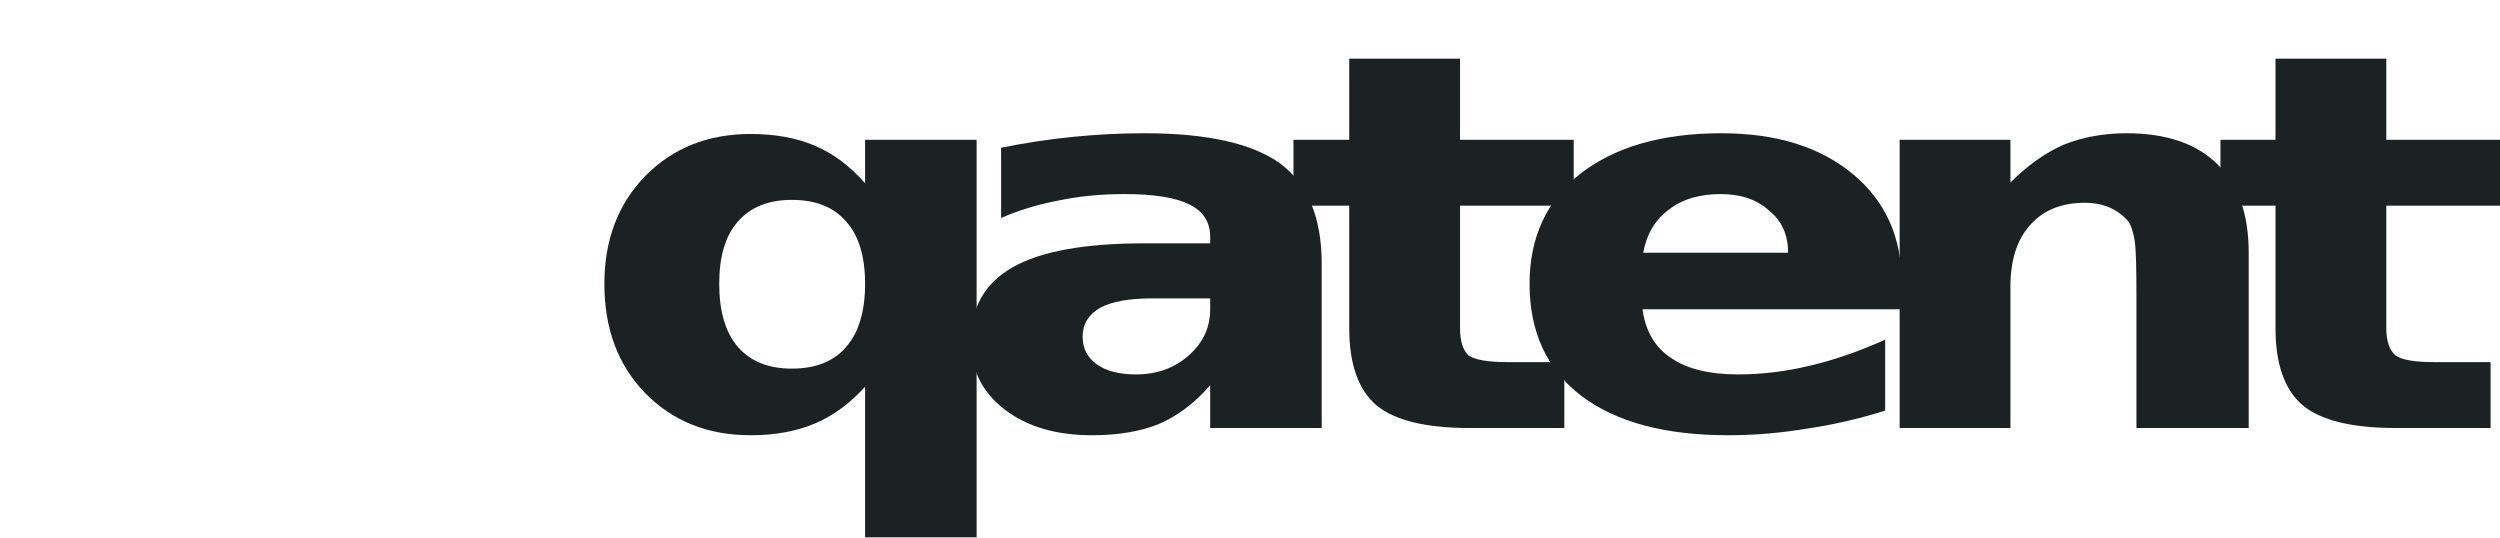
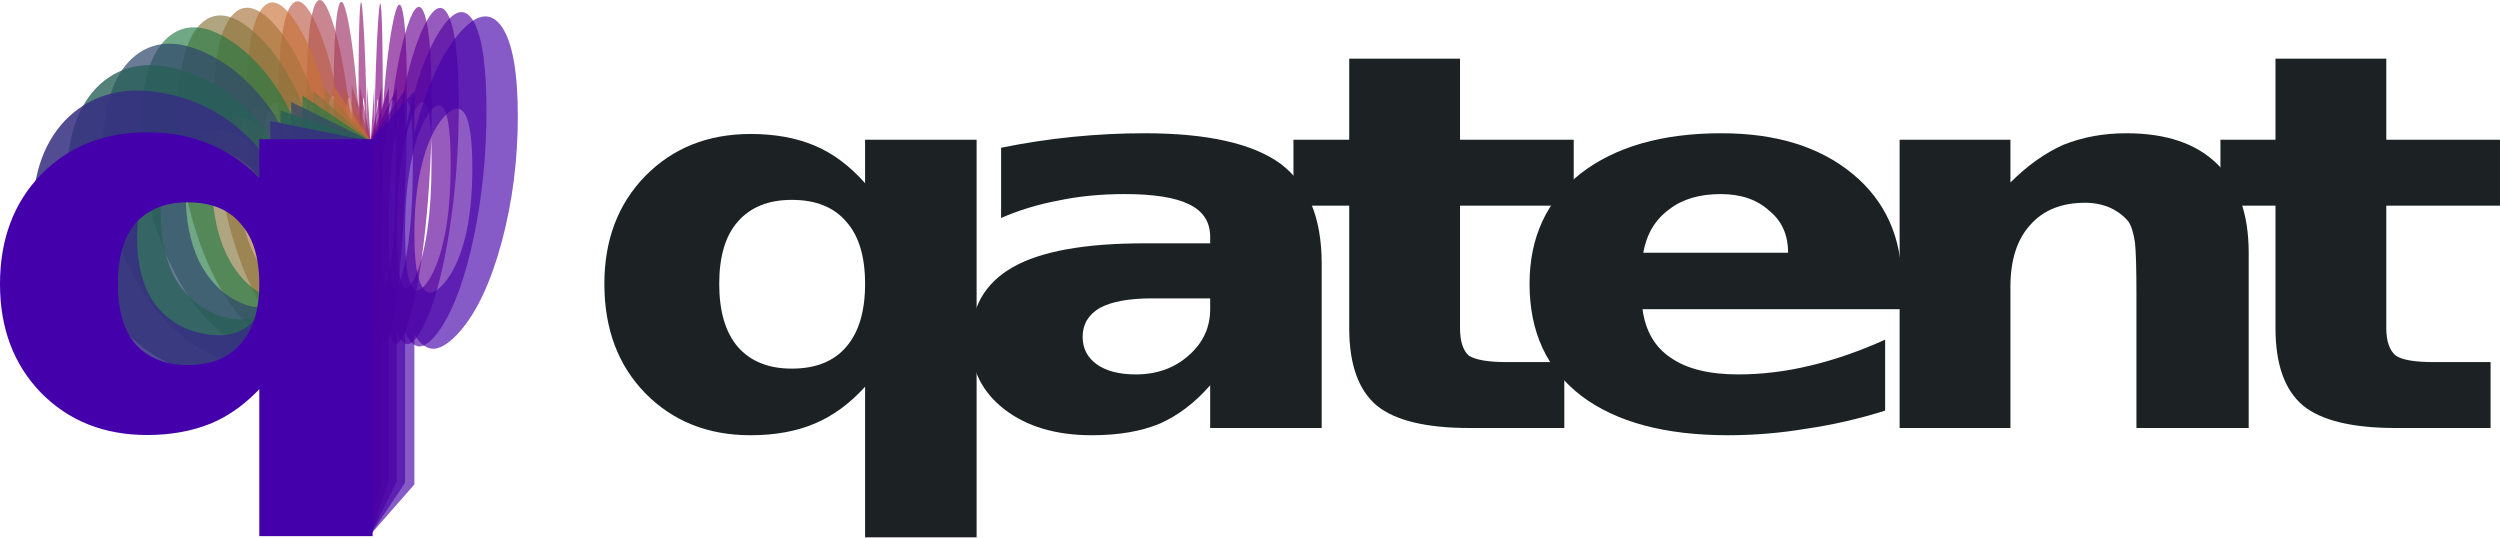
- <svg xmlns="http://www.w3.org/2000/svg" xmlns:xlink="http://www.w3.org/1999/xlink" viewBox="-43.94 24 345.203 74.199" width="345.203" height="74.199" version="1.1" preserveAspectRatio="xMidYMid meet" id="svgqatent">
+ <svg xmlns="http://www.w3.org/2000/svg" viewBox="-43.94 24 345.203 74.199" width="345.203" height="74.199" version="1.1" preserveAspectRatio="xMidYMid meet" id="svgqatent">
  <defs id="defs7">
    <symbol id="qsym">
      <path transform="scale(1.05)" style="fill-rule:nonzero;stroke-width:0.5px;shape-rendering:geometricPrecision" d="m 127.6,149.5 q -4.4,0 -7,2.8 -2.4,2.8 -2.4,8.2 0,5.3 2.4,8.1 2.6,2.8 7,2.8 4.7,0 7.1,-2.8 2.6,-2.8 2.6,-8.1 0,-5.4 -2.6,-8.2 -2.4,-2.8 -7.1,-2.8 z m 9.7,24.2 q -3.1,3.4 -6.7,4.9 -3.7,1.5 -8.3,1.5 -8.4,0 -13.8,-5.5 -5.3,-5.5 -5.3,-14.1 0,-8.7 5.3,-14.2 5.4,-5.5 13.8,-5.5 4.6,0 8.3,1.6 3.6,1.5 6.7,4.8 v -5.5 h 14.4 v 51.7 h -14.4 z" id="path2" />
    </symbol>
    <style id="style5">
      svg { background: none; /* none, #00b140, black */ }
			#bq { opacity: 1; fill: #1c2224; }
			.letter { opacity: 1; }
		</style>
  </defs>
-   <g transform="translate(-10.2375,-151.6006)" id="g36">
-     <g id="card2" transform="translate(-141.8,46.3)">
-       <use id="s7-3" class="qpl" xlink:href="#qsym" style="fill:#800080;fill-opacity:0.644" data-svg-origin="159.2849884033203 203.06997680664062" transform="matrix(-0.0327,0.49892,0,1,164.4939,-79.47197)" x="0" y="0" width="100%" height="100%" />
-       <use id="s6-3" class="qpl" xlink:href="#qsym" style="fill:#740088;fill-opacity:0.644" data-svg-origin="159.2849884033203 203.06997680664062" transform="matrix(-0.09852,0.49529,0,1,174.9778,-78.89331)" x="0" y="0" width="100%" height="100%" />
-       <use id="s5-3" class="qpl" xlink:href="#qsym" style="fill:#680090;fill-opacity:0.644" data-svg-origin="159.2849884033203 203.06997680664062" transform="matrix(-0.16554,0.48766,0,1,185.6532,-77.67835)" x="0" y="0" width="100%" height="100%" />
-       <use id="s4-3" class="qpl" xlink:href="#qsym" style="fill:#5c0099;fill-opacity:0.644" data-svg-origin="159.2849884033203 203.06997680664062" transform="matrix(-0.23883,0.48431,0,1,197.328,-77.14352)" x="0" y="0" width="100%" height="100%" />
-       <use id="s3-3" class="qpl" xlink:href="#qsym" style="fill:#5000a1;fill-opacity:0.644" data-svg-origin="159.2849884033203 203.06997680664062" transform="matrix(-0.31389,0.46978,0,1,209.2841,-74.82895)" x="0" y="0" width="100%" height="100%" />
-       <use id="s2-3" class="qpl" xlink:href="#qsym" style="fill:#4400aa;fill-opacity:0.644" data-svg-origin="159.2849884033203 203.06997680664062" transform="matrix(-0.3989,0.45486,0,1,222.8244,-72.45286)" x="0" y="0" width="100%" height="100%" />
-       <use id="s8-3" class="qpl" xlink:href="#qsym" style="fill:#8e1671;fill-opacity:0.644" data-svg-origin="159.2849884033203 203.06997680664062" transform="matrix(0.03302,0.50391,0,1,154.024,-80.26669)" x="0" y="0" width="100%" height="100%" />
-       <use id="s9-3" class="qpl" xlink:href="#qsym" style="fill:#9c2d62;fill-opacity:0.644" data-svg-origin="159.2849884033203 203.06997680664062" transform="matrix(0.10047,0.5051,0,1,143.2814,-80.45555)" x="0" y="0" width="100%" height="100%" />
-       <use id="s10-3" class="qpl" xlink:href="#qsym" style="fill:#ab4354;fill-opacity:0.644" data-svg-origin="159.2849884033203 203.06997680664062" transform="matrix(0.17357,0.51134,0,1,131.6367,-81.44915)" x="0" y="0" width="100%" height="100%" />
-       <use id="s11-3" class="qpl" xlink:href="#qsym" style="fill:#b95a45;fill-opacity:0.644" data-svg-origin="159.2849884033203 203.06997680664062" transform="matrix(0.24989,0.50673,0,1,119.4808,-80.71498)" x="0" y="0" width="100%" height="100%" />
-       <use id="s12-3" class="qpl" xlink:href="#qsym" style="fill:#c87137;fill-opacity:0.644" data-svg-origin="159.2849884033203 203.06997680664062" transform="matrix(0.33611,0.50303,0,1,105.7461,-80.12658)" x="0" y="0" width="100%" height="100%" />
-       <use id="s13-3" class="qpl" xlink:href="#qsym" style="fill:#a67239;fill-opacity:0.644" data-svg-origin="159.2849884033203 203.06997680664062" transform="matrix(0.42527,0.48493,0,1,91.54458,-77.24313)" x="0" y="0" width="100%" height="100%" />
-       <use id="s14-3" class="qpl" xlink:href="#qsym" style="fill:#85733c;fill-opacity:0.644" data-svg-origin="159.2849884033203 203.06997680664062" transform="matrix(0.52252,0.45824,0,1,76.05402,-72.9916)" x="0" y="0" width="100%" height="100%" />
-       <use id="s15-3" class="qpl" xlink:href="#qsym" style="fill:#217844;fill-opacity:0.644" data-svg-origin="159.2849884033203 203.06997680664062" transform="matrix(0.6236,0.41667,0,1,59.95452,-66.3705)" x="0" y="0" width="100%" height="100%" />
-       <use id="s16-3" class="qpl" xlink:href="#qsym" style="fill:#2f486c;fill-opacity:0.715" data-svg-origin="159.2849884033203 203.06997680664062" transform="matrix(0.72646,0.35825,0,1,43.56971,-57.06446)" x="0" y="0" width="100%" height="100%" />
-       <use id="s17-3" class="qpl" xlink:href="#qsym" style="fill:#286058;fill-opacity:0.787" data-svg-origin="159.2849884033203 203.06997680664062" transform="matrix(0.82382,0.27965,0,1,28.06136,-44.54442)" x="0" y="0" width="100%" height="100%" />
-       <use id="s18-3" class="qpl" xlink:href="#qsym" style="fill:#362f81;fill-opacity:0.858" data-svg-origin="159.2849884033203 203.06997680664062" transform="matrix(0.91703,0.1824,0,1,13.2152,-29.05509)" x="0" y="0" width="100%" height="100%" />
-       <use id="s19-3" class="qpl" xlink:href="#qsym" style="fill:#3d1895;fill-opacity:1" data-svg-origin="159.2849884033203 203.06997680664062" transform="matrix(0.99785,0.0654,0,1,0.3410414,-10.41774)" x="0" y="0" width="100%" height="100%" />
-       <use id="s1" xlink:href="#qsym" style="opacity:1;fill:#4400aa;fill-opacity:1;stroke:#4400aa" x="0" y="0" width="100%" height="100%" />
-     </g>
-     <g id="qatent" transform="translate(32)">
-       <path d="m 93.43,216.8 q -4.8,0 -7.23,1.3 -2.41,1.4 -2.41,4 0,2.4 1.94,3.8 1.95,1.4 5.42,1.4 4.33,0 7.26,-2.6 2.99,-2.6 2.99,-6.4 v -1.5 z M 116.8,212 v 22.7 h -15.4 v -5.9 q -3.13,3.6 -6.97,5.3 -3.85,1.6 -9.36,1.6 -7.47,0 -12.11,-3.6 -4.62,-3.6 -4.62,-9.4 0,-6.9 5.8,-10.2 5.79,-3.3 18.2,-3.3 h 9.06 v -0.9 q 0,-3.1 -2.94,-4.5 -2.84,-1.4 -8.88,-1.4 -4.94,0 -9.17,0.9 -4.23,0.8 -7.88,2.4 V 196 q 4.93,-1 9.88,-1.5 4.98,-0.5 9.93,-0.5 12.96,0 18.76,4.2 5.7,4.3 5.7,13.8 z" style="opacity:1;fill:#1c2224;fill-opacity:1;fill-rule:nonzero;stroke:#1c2224;stroke-width:0;stroke-dasharray:263.436;stroke-dashoffset:256.362" id="ba" class="letter" />
-       <path d="m 135.9,183.7 v 11.2 h 15.7 v 9.1 h -15.7 v 16.9 q 0,2.7 1.2,3.8 1.4,0.9 5.3,0.9 h 7.9 v 9.1 h -13.1 q -9,0 -12.8,-3.1 -3.8,-3.2 -3.8,-10.7 V 204 h -7.7 v -9.1 h 7.7 v -11.2 z" style="opacity:1;fill:#1c2224;fill-opacity:1;fill-rule:nonzero;stroke:#1c2224;stroke-width:0;stroke-dasharray:202.939;stroke-dashoffset:197.49" id="bt1" class="letter" />
-       <path d="m 196.9,214.7 v 3.6 h -35.8 q 0.6,4.5 3.9,6.7 3.3,2.3 9.3,2.3 4.9,0 9.9,-1.2 5.1,-1.2 10.4,-3.6 v 9.8 q -5.4,1.7 -10.9,2.5 -5.4,0.9 -10.8,0.9 -13,0 -20.2,-5.4 -7.2,-5.5 -7.2,-15.5 0,-9.6 7,-15.2 7.2,-5.6 19.5,-5.6 11.3,0 18.1,5.6 6.8,5.6 6.8,15.1 z m -15.7,-4.2 q 0,-3.7 -2.6,-5.8 -2.5,-2.3 -6.7,-2.3 -4.4,0 -7.1,2.1 -2.9,2.1 -3.6,6 z" style="opacity:1;fill:#1c2224;fill-opacity:1;fill-rule:nonzero;stroke:#1c2224;stroke-width:0;stroke-dasharray:259.753;stroke-dashoffset:252.778" id="be" class="letter" />
-       <path d="m 244.8,210.5 v 24.2 h -15.5 v -4 -14.5 q 0,-5.2 -0.2,-7.1 -0.3,-2 -0.9,-2.9 -1,-1.2 -2.5,-1.9 -1.6,-0.7 -3.5,-0.7 -4.9,0 -7.6,3.1 -2.7,3 -2.7,8.5 v 19.5 h -15.3 v -39.8 h 15.3 v 5.9 q 3.5,-3.5 7.3,-5.2 4,-1.6 8.7,-1.6 8.2,0 12.5,4.2 4.4,4.2 4.4,12.3 z" style="opacity:1;fill:#1c2224;fill-opacity:1;fill-rule:nonzero;stroke:#1c2224;stroke-width:0;stroke-dasharray:244.289;stroke-dashoffset:237.729" id="bn" class="letter" />
-       <path d="m 263.8,183.7 v 11.2 h 15.7 v 9.1 h -15.7 v 16.9 q 0,2.7 1.3,3.8 1.3,0.9 5.3,0.9 h 7.8 v 9.1 h -13.1 q -9,0 -12.8,-3.1 -3.8,-3.2 -3.8,-10.7 V 204 h -7.6 v -9.1 h 7.6 v -11.2 z" style="opacity:1;fill:#1c2224;fill-opacity:1;fill-rule:nonzero;stroke:#1c2224;stroke-width:0;stroke-dasharray:202.939;stroke-dashoffset:197.49" id="bt2" class="letter" />
-       <path d="m 43.63,203.2 q -4.83,0 -7.45,3 -2.57,2.9 -2.57,8.6 0,5.7 2.57,8.7 2.62,3 7.45,3 4.95,0 7.51,-3 2.61,-3 2.61,-8.7 0,-5.7 -2.61,-8.6 -2.56,-3 -7.51,-3 z M 53.75,229 q -3.17,3.5 -6.98,5.1 -3.8,1.6 -8.83,1.6 -8.83,0 -14.54,-5.8 -5.65,-5.8 -5.65,-15.1 0,-9.1 5.65,-14.9 5.71,-5.8 14.54,-5.8 5.03,0 8.83,1.6 3.81,1.6 6.98,5.2 v -6 h 15.4 v 54.9 h -15.4 z" style="opacity:1;fill:#1c2224;fill-opacity:1;fill-rule:nonzero;stroke:#1c2224;stroke-width:0;stroke-dasharray:292.743;stroke-dashoffset:284.882" id="bq" />
-     </g>
+   <g id="s7-3" style="fill:#800080;fill-opacity:0.644" transform="matrix(-0.0327,0.49892,0,1,12.45636,-184.7725)">
+     <path id="path898" d="m 127.6,149.5 q -4.4,0 -7,2.8 -2.4,2.8 -2.4,8.2 0,5.3 2.4,8.1 2.6,2.8 7,2.8 4.7,0 7.1,-2.8 2.6,-2.8 2.6,-8.1 0,-5.4 -2.6,-8.2 -2.4,-2.8 -7.1,-2.8 z m 9.7,24.2 q -3.1,3.4 -6.7,4.9 -3.7,1.5 -8.3,1.5 -8.4,0 -13.8,-5.5 -5.3,-5.5 -5.3,-14.1 0,-8.7 5.3,-14.2 5.4,-5.5 13.8,-5.5 4.6,0 8.3,1.6 3.6,1.5 6.7,4.8 v -5.5 h 14.4 v 51.7 h -14.4 z" style="fill-rule:nonzero;stroke-width:0.5px;shape-rendering:geometricPrecision" transform="scale(1.05)" />
  </g>
+   <g id="s6-3" style="fill:#740088;fill-opacity:0.644" transform="matrix(-0.09852,0.49529,0,1,22.94034,-184.1939)">
+     <path id="path902" d="m 127.6,149.5 q -4.4,0 -7,2.8 -2.4,2.8 -2.4,8.2 0,5.3 2.4,8.1 2.6,2.8 7,2.8 4.7,0 7.1,-2.8 2.6,-2.8 2.6,-8.1 0,-5.4 -2.6,-8.2 -2.4,-2.8 -7.1,-2.8 z m 9.7,24.2 q -3.1,3.4 -6.7,4.9 -3.7,1.5 -8.3,1.5 -8.4,0 -13.8,-5.5 -5.3,-5.5 -5.3,-14.1 0,-8.7 5.3,-14.2 5.4,-5.5 13.8,-5.5 4.6,0 8.3,1.6 3.6,1.5 6.7,4.8 v -5.5 h 14.4 v 51.7 h -14.4 z" style="fill-rule:nonzero;stroke-width:0.5px;shape-rendering:geometricPrecision" transform="scale(1.05)" />
+   </g>
+   <g id="s5-3" style="fill:#680090;fill-opacity:0.644" transform="matrix(-0.16554,0.48766,0,1,33.61574,-182.9789)">
+     <path id="path906" d="m 127.6,149.5 q -4.4,0 -7,2.8 -2.4,2.8 -2.4,8.2 0,5.3 2.4,8.1 2.6,2.8 7,2.8 4.7,0 7.1,-2.8 2.6,-2.8 2.6,-8.1 0,-5.4 -2.6,-8.2 -2.4,-2.8 -7.1,-2.8 z m 9.7,24.2 q -3.1,3.4 -6.7,4.9 -3.7,1.5 -8.3,1.5 -8.4,0 -13.8,-5.5 -5.3,-5.5 -5.3,-14.1 0,-8.7 5.3,-14.2 5.4,-5.5 13.8,-5.5 4.6,0 8.3,1.6 3.6,1.5 6.7,4.8 v -5.5 h 14.4 v 51.7 h -14.4 z" style="fill-rule:nonzero;stroke-width:0.5px;shape-rendering:geometricPrecision" transform="scale(1.05)" />
+   </g>
+   <g id="s4-3" style="fill:#5c0099;fill-opacity:0.644" transform="matrix(-0.23883,0.48431,0,1,45.29046,-182.4441)">
+     <path id="path910" d="m 127.6,149.5 q -4.4,0 -7,2.8 -2.4,2.8 -2.4,8.2 0,5.3 2.4,8.1 2.6,2.8 7,2.8 4.7,0 7.1,-2.8 2.6,-2.8 2.6,-8.1 0,-5.4 -2.6,-8.2 -2.4,-2.8 -7.1,-2.8 z m 9.7,24.2 q -3.1,3.4 -6.7,4.9 -3.7,1.5 -8.3,1.5 -8.4,0 -13.8,-5.5 -5.3,-5.5 -5.3,-14.1 0,-8.7 5.3,-14.2 5.4,-5.5 13.8,-5.5 4.6,0 8.3,1.6 3.6,1.5 6.7,4.8 v -5.5 h 14.4 v 51.7 h -14.4 z" style="fill-rule:nonzero;stroke-width:0.5px;shape-rendering:geometricPrecision" transform="scale(1.05)" />
+   </g>
+   <g id="s3-3" style="fill:#5000a1;fill-opacity:0.644" transform="matrix(-0.31389,0.46978,0,1,57.2466,-180.1295)">
+     <path id="path914" d="m 127.6,149.5 q -4.4,0 -7,2.8 -2.4,2.8 -2.4,8.2 0,5.3 2.4,8.1 2.6,2.8 7,2.8 4.7,0 7.1,-2.8 2.6,-2.8 2.6,-8.1 0,-5.4 -2.6,-8.2 -2.4,-2.8 -7.1,-2.8 z m 9.7,24.2 q -3.1,3.4 -6.7,4.9 -3.7,1.5 -8.3,1.5 -8.4,0 -13.8,-5.5 -5.3,-5.5 -5.3,-14.1 0,-8.7 5.3,-14.2 5.4,-5.5 13.8,-5.5 4.6,0 8.3,1.6 3.6,1.5 6.7,4.8 v -5.5 h 14.4 v 51.7 h -14.4 z" style="fill-rule:nonzero;stroke-width:0.5px;shape-rendering:geometricPrecision" transform="scale(1.05)" />
+   </g>
+   <g id="s2-3" style="fill:#4400aa;fill-opacity:0.644" transform="matrix(-0.3989,0.45486,0,1,70.78694,-177.7534)">
+     <path id="path918" d="m 127.6,149.5 q -4.4,0 -7,2.8 -2.4,2.8 -2.4,8.2 0,5.3 2.4,8.1 2.6,2.8 7,2.8 4.7,0 7.1,-2.8 2.6,-2.8 2.6,-8.1 0,-5.4 -2.6,-8.2 -2.4,-2.8 -7.1,-2.8 z m 9.7,24.2 q -3.1,3.4 -6.7,4.9 -3.7,1.5 -8.3,1.5 -8.4,0 -13.8,-5.5 -5.3,-5.5 -5.3,-14.1 0,-8.7 5.3,-14.2 5.4,-5.5 13.8,-5.5 4.6,0 8.3,1.6 3.6,1.5 6.7,4.8 v -5.5 h 14.4 v 51.7 h -14.4 z" style="fill-rule:nonzero;stroke-width:0.5px;shape-rendering:geometricPrecision" transform="scale(1.05)" />
+   </g>
+   <g id="s8-3" style="fill:#8e1671;fill-opacity:0.644" transform="matrix(0.03302,0.50391,0,1,1.98653,-185.5673)">
+     <path id="path922" d="m 127.6,149.5 q -4.4,0 -7,2.8 -2.4,2.8 -2.4,8.2 0,5.3 2.4,8.1 2.6,2.8 7,2.8 4.7,0 7.1,-2.8 2.6,-2.8 2.6,-8.1 0,-5.4 -2.6,-8.2 -2.4,-2.8 -7.1,-2.8 z m 9.7,24.2 q -3.1,3.4 -6.7,4.9 -3.7,1.5 -8.3,1.5 -8.4,0 -13.8,-5.5 -5.3,-5.5 -5.3,-14.1 0,-8.7 5.3,-14.2 5.4,-5.5 13.8,-5.5 4.6,0 8.3,1.6 3.6,1.5 6.7,4.8 v -5.5 h 14.4 v 51.7 h -14.4 z" style="fill-rule:nonzero;stroke-width:0.5px;shape-rendering:geometricPrecision" transform="scale(1.05)" />
+   </g>
+   <g id="s9-3" style="fill:#9c2d62;fill-opacity:0.644" transform="matrix(0.10047,0.5051,0,1,-8.75612,-185.7561)">
+     <path id="path926" d="m 127.6,149.5 q -4.4,0 -7,2.8 -2.4,2.8 -2.4,8.2 0,5.3 2.4,8.1 2.6,2.8 7,2.8 4.7,0 7.1,-2.8 2.6,-2.8 2.6,-8.1 0,-5.4 -2.6,-8.2 -2.4,-2.8 -7.1,-2.8 z m 9.7,24.2 q -3.1,3.4 -6.7,4.9 -3.7,1.5 -8.3,1.5 -8.4,0 -13.8,-5.5 -5.3,-5.5 -5.3,-14.1 0,-8.7 5.3,-14.2 5.4,-5.5 13.8,-5.5 4.6,0 8.3,1.6 3.6,1.5 6.7,4.8 v -5.5 h 14.4 v 51.7 h -14.4 z" style="fill-rule:nonzero;stroke-width:0.5px;shape-rendering:geometricPrecision" transform="scale(1.05)" />
+   </g>
+   <g id="s10-3" style="fill:#ab4354;fill-opacity:0.644" transform="matrix(0.17357,0.51134,0,1,-20.40077,-186.7497)">
+     <path id="path930" d="m 127.6,149.5 q -4.4,0 -7,2.8 -2.4,2.8 -2.4,8.2 0,5.3 2.4,8.1 2.6,2.8 7,2.8 4.7,0 7.1,-2.8 2.6,-2.8 2.6,-8.1 0,-5.4 -2.6,-8.2 -2.4,-2.8 -7.1,-2.8 z m 9.7,24.2 q -3.1,3.4 -6.7,4.9 -3.7,1.5 -8.3,1.5 -8.4,0 -13.8,-5.5 -5.3,-5.5 -5.3,-14.1 0,-8.7 5.3,-14.2 5.4,-5.5 13.8,-5.5 4.6,0 8.3,1.6 3.6,1.5 6.7,4.8 v -5.5 h 14.4 v 51.7 h -14.4 z" style="fill-rule:nonzero;stroke-width:0.5px;shape-rendering:geometricPrecision" transform="scale(1.05)" />
+   </g>
+   <g id="s11-3" style="fill:#b95a45;fill-opacity:0.644" transform="matrix(0.24989,0.50673,0,1,-32.55673,-186.0156)">
+     <path id="path934" d="m 127.6,149.5 q -4.4,0 -7,2.8 -2.4,2.8 -2.4,8.2 0,5.3 2.4,8.1 2.6,2.8 7,2.8 4.7,0 7.1,-2.8 2.6,-2.8 2.6,-8.1 0,-5.4 -2.6,-8.2 -2.4,-2.8 -7.1,-2.8 z m 9.7,24.2 q -3.1,3.4 -6.7,4.9 -3.7,1.5 -8.3,1.5 -8.4,0 -13.8,-5.5 -5.3,-5.5 -5.3,-14.1 0,-8.7 5.3,-14.2 5.4,-5.5 13.8,-5.5 4.6,0 8.3,1.6 3.6,1.5 6.7,4.8 v -5.5 h 14.4 v 51.7 h -14.4 z" style="fill-rule:nonzero;stroke-width:0.5px;shape-rendering:geometricPrecision" transform="scale(1.05)" />
+   </g>
+   <g id="s12-3" style="fill:#c87137;fill-opacity:0.644" transform="matrix(0.33611,0.50303,0,1,-46.29138,-185.4272)">
+     <path id="path938" d="m 127.6,149.5 q -4.4,0 -7,2.8 -2.4,2.8 -2.4,8.2 0,5.3 2.4,8.1 2.6,2.8 7,2.8 4.7,0 7.1,-2.8 2.6,-2.8 2.6,-8.1 0,-5.4 -2.6,-8.2 -2.4,-2.8 -7.1,-2.8 z m 9.7,24.2 q -3.1,3.4 -6.7,4.9 -3.7,1.5 -8.3,1.5 -8.4,0 -13.8,-5.5 -5.3,-5.5 -5.3,-14.1 0,-8.7 5.3,-14.2 5.4,-5.5 13.8,-5.5 4.6,0 8.3,1.6 3.6,1.5 6.7,4.8 v -5.5 h 14.4 v 51.7 h -14.4 z" style="fill-rule:nonzero;stroke-width:0.5px;shape-rendering:geometricPrecision" transform="scale(1.05)" />
+   </g>
+   <g id="s13-3" style="fill:#a67239;fill-opacity:0.644" transform="matrix(0.42527,0.48493,0,1,-60.49292,-182.5437)">
+     <path id="path942" d="m 127.6,149.5 q -4.4,0 -7,2.8 -2.4,2.8 -2.4,8.2 0,5.3 2.4,8.1 2.6,2.8 7,2.8 4.7,0 7.1,-2.8 2.6,-2.8 2.6,-8.1 0,-5.4 -2.6,-8.2 -2.4,-2.8 -7.1,-2.8 z m 9.7,24.2 q -3.1,3.4 -6.7,4.9 -3.7,1.5 -8.3,1.5 -8.4,0 -13.8,-5.5 -5.3,-5.5 -5.3,-14.1 0,-8.7 5.3,-14.2 5.4,-5.5 13.8,-5.5 4.6,0 8.3,1.6 3.6,1.5 6.7,4.8 v -5.5 h 14.4 v 51.7 h -14.4 z" style="fill-rule:nonzero;stroke-width:0.5px;shape-rendering:geometricPrecision" transform="scale(1.05)" />
+   </g>
+   <g id="s14-3" style="fill:#85733c;fill-opacity:0.644" transform="matrix(0.52252,0.45824,0,1,-75.98348,-178.2922)">
+     <path id="path946" d="m 127.6,149.5 q -4.4,0 -7,2.8 -2.4,2.8 -2.4,8.2 0,5.3 2.4,8.1 2.6,2.8 7,2.8 4.7,0 7.1,-2.8 2.6,-2.8 2.6,-8.1 0,-5.4 -2.6,-8.2 -2.4,-2.8 -7.1,-2.8 z m 9.7,24.2 q -3.1,3.4 -6.7,4.9 -3.7,1.5 -8.3,1.5 -8.4,0 -13.8,-5.5 -5.3,-5.5 -5.3,-14.1 0,-8.7 5.3,-14.2 5.4,-5.5 13.8,-5.5 4.6,0 8.3,1.6 3.6,1.5 6.7,4.8 v -5.5 h 14.4 v 51.7 h -14.4 z" style="fill-rule:nonzero;stroke-width:0.5px;shape-rendering:geometricPrecision" transform="scale(1.05)" />
+   </g>
+   <g id="s15-3" style="fill:#217844;fill-opacity:0.644" transform="matrix(0.6236,0.41667,0,1,-92.08298,-171.6711)">
+     <path id="path950" d="m 127.6,149.5 q -4.4,0 -7,2.8 -2.4,2.8 -2.4,8.2 0,5.3 2.4,8.1 2.6,2.8 7,2.8 4.7,0 7.1,-2.8 2.6,-2.8 2.6,-8.1 0,-5.4 -2.6,-8.2 -2.4,-2.8 -7.1,-2.8 z m 9.7,24.2 q -3.1,3.4 -6.7,4.9 -3.7,1.5 -8.3,1.5 -8.4,0 -13.8,-5.5 -5.3,-5.5 -5.3,-14.1 0,-8.7 5.3,-14.2 5.4,-5.5 13.8,-5.5 4.6,0 8.3,1.6 3.6,1.5 6.7,4.8 v -5.5 h 14.4 v 51.7 h -14.4 z" style="fill-rule:nonzero;stroke-width:0.5px;shape-rendering:geometricPrecision" transform="scale(1.05)" />
+   </g>
+   <g id="s16-3" style="fill:#2f486c;fill-opacity:0.715" transform="matrix(0.72646,0.35825,0,1,-108.4678,-162.365)">
+     <path id="path954" d="m 127.6,149.5 q -4.4,0 -7,2.8 -2.4,2.8 -2.4,8.2 0,5.3 2.4,8.1 2.6,2.8 7,2.8 4.7,0 7.1,-2.8 2.6,-2.8 2.6,-8.1 0,-5.4 -2.6,-8.2 -2.4,-2.8 -7.1,-2.8 z m 9.7,24.2 q -3.1,3.4 -6.7,4.9 -3.7,1.5 -8.3,1.5 -8.4,0 -13.8,-5.5 -5.3,-5.5 -5.3,-14.1 0,-8.7 5.3,-14.2 5.4,-5.5 13.8,-5.5 4.6,0 8.3,1.6 3.6,1.5 6.7,4.8 v -5.5 h 14.4 v 51.7 h -14.4 z" style="fill-rule:nonzero;stroke-width:0.5px;shape-rendering:geometricPrecision" transform="scale(1.05)" />
+   </g>
+   <g id="s17-3" style="fill:#286058;fill-opacity:0.787" transform="matrix(0.82382,0.27965,0,1,-123.9761,-149.845)">
+     <path id="path958" d="m 127.6,149.5 q -4.4,0 -7,2.8 -2.4,2.8 -2.4,8.2 0,5.3 2.4,8.1 2.6,2.8 7,2.8 4.7,0 7.1,-2.8 2.6,-2.8 2.6,-8.1 0,-5.4 -2.6,-8.2 -2.4,-2.8 -7.1,-2.8 z m 9.7,24.2 q -3.1,3.4 -6.7,4.9 -3.7,1.5 -8.3,1.5 -8.4,0 -13.8,-5.5 -5.3,-5.5 -5.3,-14.1 0,-8.7 5.3,-14.2 5.4,-5.5 13.8,-5.5 4.6,0 8.3,1.6 3.6,1.5 6.7,4.8 v -5.5 h 14.4 v 51.7 h -14.4 z" style="fill-rule:nonzero;stroke-width:0.5px;shape-rendering:geometricPrecision" transform="scale(1.05)" />
+   </g>
+   <g id="s18-3" style="fill:#362f81;fill-opacity:0.858" transform="matrix(0.91703,0.1824,0,1,-138.8223,-134.3557)">
+     <path id="path962" d="m 127.6,149.5 q -4.4,0 -7,2.8 -2.4,2.8 -2.4,8.2 0,5.3 2.4,8.1 2.6,2.8 7,2.8 4.7,0 7.1,-2.8 2.6,-2.8 2.6,-8.1 0,-5.4 -2.6,-8.2 -2.4,-2.8 -7.1,-2.8 z m 9.7,24.2 q -3.1,3.4 -6.7,4.9 -3.7,1.5 -8.3,1.5 -8.4,0 -13.8,-5.5 -5.3,-5.5 -5.3,-14.1 0,-8.7 5.3,-14.2 5.4,-5.5 13.8,-5.5 4.6,0 8.3,1.6 3.6,1.5 6.7,4.8 v -5.5 h 14.4 v 51.7 h -14.4 z" style="fill-rule:nonzero;stroke-width:0.5px;shape-rendering:geometricPrecision" transform="scale(1.05)" />
+   </g>
+   <g id="s1" style="fill:#4400aa;fill-opacity:1;stroke:#4400aa" transform="translate(-152.0375,-105.3006)">
+     <path id="path894" d="m 127.6,149.5 q -4.4,0 -7,2.8 -2.4,2.8 -2.4,8.2 0,5.3 2.4,8.1 2.6,2.8 7,2.8 4.7,0 7.1,-2.8 2.6,-2.8 2.6,-8.1 0,-5.4 -2.6,-8.2 -2.4,-2.8 -7.1,-2.8 z m 9.7,24.2 q -3.1,3.4 -6.7,4.9 -3.7,1.5 -8.3,1.5 -8.4,0 -13.8,-5.5 -5.3,-5.5 -5.3,-14.1 0,-8.7 5.3,-14.2 5.4,-5.5 13.8,-5.5 4.6,0 8.3,1.6 3.6,1.5 6.7,4.8 v -5.5 h 14.4 v 51.7 h -14.4 z" style="fill-rule:nonzero;stroke-width:0.5px;shape-rendering:geometricPrecision" transform="scale(1.05)" />
+   </g>
+   <path d="m 115.192,65.199 q -4.8,0 -7.23,1.3 -2.41,1.4 -2.41,4 0,2.4 1.94,3.8 1.95,1.4 5.42,1.4 4.33,0 7.26,-2.6 2.99,-2.6 2.99,-6.4 v -1.5 z m 23.37,-4.8 v 22.7 h -15.4 v -5.9 q -3.13,3.6 -6.97,5.3 -3.85,1.6 -9.36,1.6 -7.47,0 -12.11,-3.6 -4.62,-3.6 -4.62,-9.4 0,-6.9 5.8,-10.2 5.79,-3.3 18.2,-3.3 h 9.06 v -0.9 q 0,-3.1 -2.94,-4.5 -2.84,-1.4 -8.88,-1.4 -4.94,0 -9.17,0.9 -4.23,0.8 -7.88,2.4 v -9.7 q 4.93,-1 9.88,-1.5 4.98,-0.5 9.93,-0.5 12.96,0 18.76,4.2 5.7,4.3 5.7,13.8 z" style="opacity:1;fill:#1c2224;fill-opacity:1;fill-rule:nonzero;stroke:#1c2224;stroke-width:0;stroke-dasharray:263.436;stroke-dashoffset:256.362" id="ba" class="letter" />
+   <path d="m 157.662,32.099 v 11.2 h 15.7 v 9.1 h -15.7 v 16.9 q 0,2.7 1.2,3.8 1.4,0.9 5.3,0.9 h 7.9 v 9.1 h -13.1 q -9,0 -12.8,-3.1 -3.8,-3.2 -3.8,-10.7 v -16.9 h -7.7 v -9.1 h 7.7 v -11.2 z" style="opacity:1;fill:#1c2224;fill-opacity:1;fill-rule:nonzero;stroke:#1c2224;stroke-width:0;stroke-dasharray:202.939;stroke-dashoffset:197.49" id="bt1" class="letter" />
+   <path d="m 218.662,63.099 v 3.6 h -35.8 q 0.6,4.5 3.9,6.7 3.3,2.3 9.3,2.3 4.9,0 9.9,-1.2 5.1,-1.2 10.4,-3.6 v 9.8 q -5.4,1.7 -10.9,2.5 -5.4,0.9 -10.8,0.9 -13,0 -20.2,-5.4 -7.2,-5.5 -7.2,-15.5 0,-9.6 7,-15.2 7.2,-5.6 19.5,-5.6 11.3,0 18.1,5.6 6.8,5.6 6.8,15.1 z m -15.7,-4.2 q 0,-3.7 -2.6,-5.8 -2.5,-2.3 -6.7,-2.3 -4.4,0 -7.1,2.1 -2.9,2.1 -3.6,6 z" style="opacity:1;fill:#1c2224;fill-opacity:1;fill-rule:nonzero;stroke:#1c2224;stroke-width:0;stroke-dasharray:259.753;stroke-dashoffset:252.778" id="be" class="letter" />
+   <path d="m 266.562,58.899 v 24.2 h -15.5 v -4 -14.5 q 0,-5.2 -0.2,-7.1 -0.3,-2 -0.9,-2.9 -1,-1.2 -2.5,-1.9 -1.6,-0.7 -3.5,-0.7 -4.9,0 -7.6,3.1 -2.7,3 -2.7,8.5 v 19.5 h -15.3 v -39.8 h 15.3 v 5.9 q 3.5,-3.5 7.3,-5.2 4,-1.6 8.7,-1.6 8.2,0 12.5,4.2 4.4,4.2 4.4,12.3 z" style="opacity:1;fill:#1c2224;fill-opacity:1;fill-rule:nonzero;stroke:#1c2224;stroke-width:0;stroke-dasharray:244.289;stroke-dashoffset:237.729" id="bn" class="letter" />
+   <path d="m 285.562,32.099 v 11.2 h 15.7 v 9.1 h -15.7 v 16.9 q 0,2.7 1.3,3.8 1.3,0.9 5.3,0.9 h 7.8 v 9.1 h -13.1 q -9,0 -12.8,-3.1 -3.8,-3.2 -3.8,-10.7 v -16.9 h -7.6 v -9.1 h 7.6 v -11.2 z" style="opacity:1;fill:#1c2224;fill-opacity:1;fill-rule:nonzero;stroke:#1c2224;stroke-width:0;stroke-dasharray:202.939;stroke-dashoffset:197.49" id="bt2" class="letter" />
+   <path d="m 65.392,51.599 q -4.83,0 -7.45,3 -2.57,2.9 -2.57,8.6 0,5.7 2.57,8.7 2.62,3 7.45,3 4.95,0 7.51,-3 2.61,-3 2.61,-8.7 0,-5.7 -2.61,-8.6 -2.56,-3 -7.51,-3 z m 10.12,25.8 q -3.17,3.5 -6.98,5.1 -3.8,1.6 -8.83,1.6 -8.83,0 -14.54,-5.8 -5.65,-5.8 -5.65,-15.1 0,-9.1 5.65,-14.9 5.71,-5.8 14.54,-5.8 5.03,0 8.83,1.6 3.81,1.6 6.98,5.2 v -6 h 15.4 v 54.9 h -15.4 z" style="opacity:1;fill:#1c2224;fill-opacity:1;fill-rule:nonzero;stroke:#1c2224;stroke-width:0;stroke-dasharray:292.743;stroke-dashoffset:284.882" id="bq" />
</svg>
